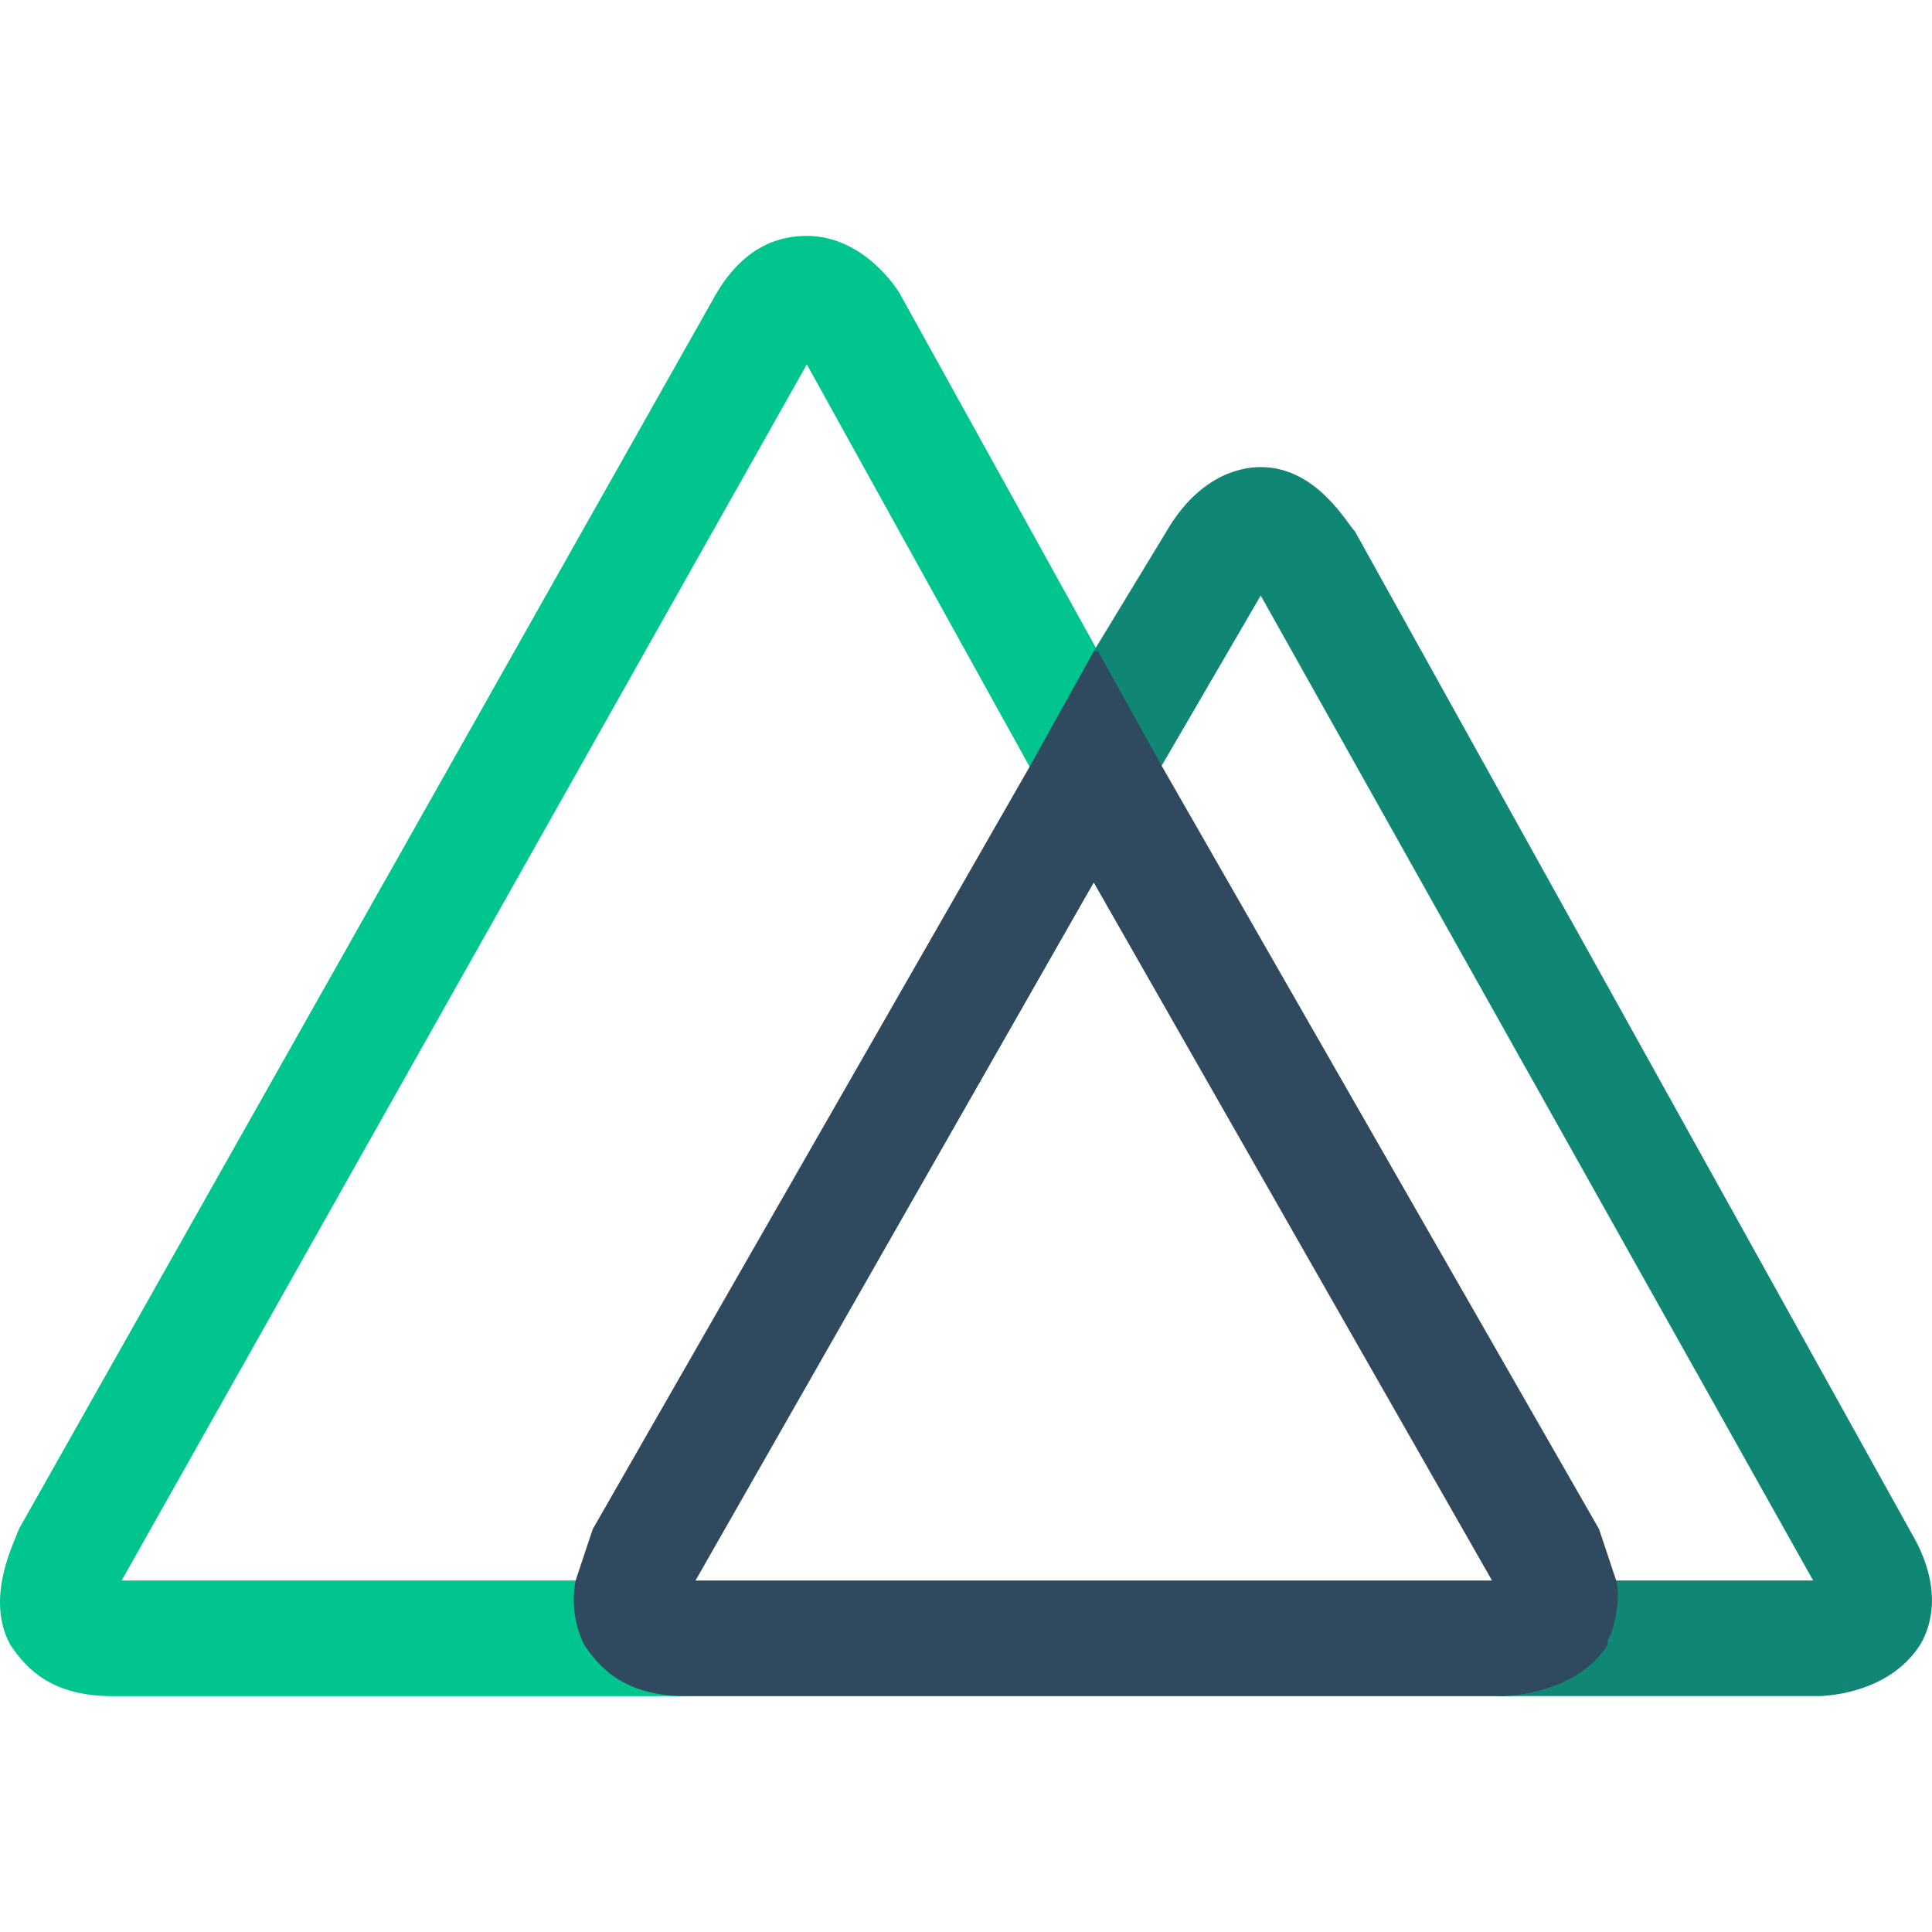
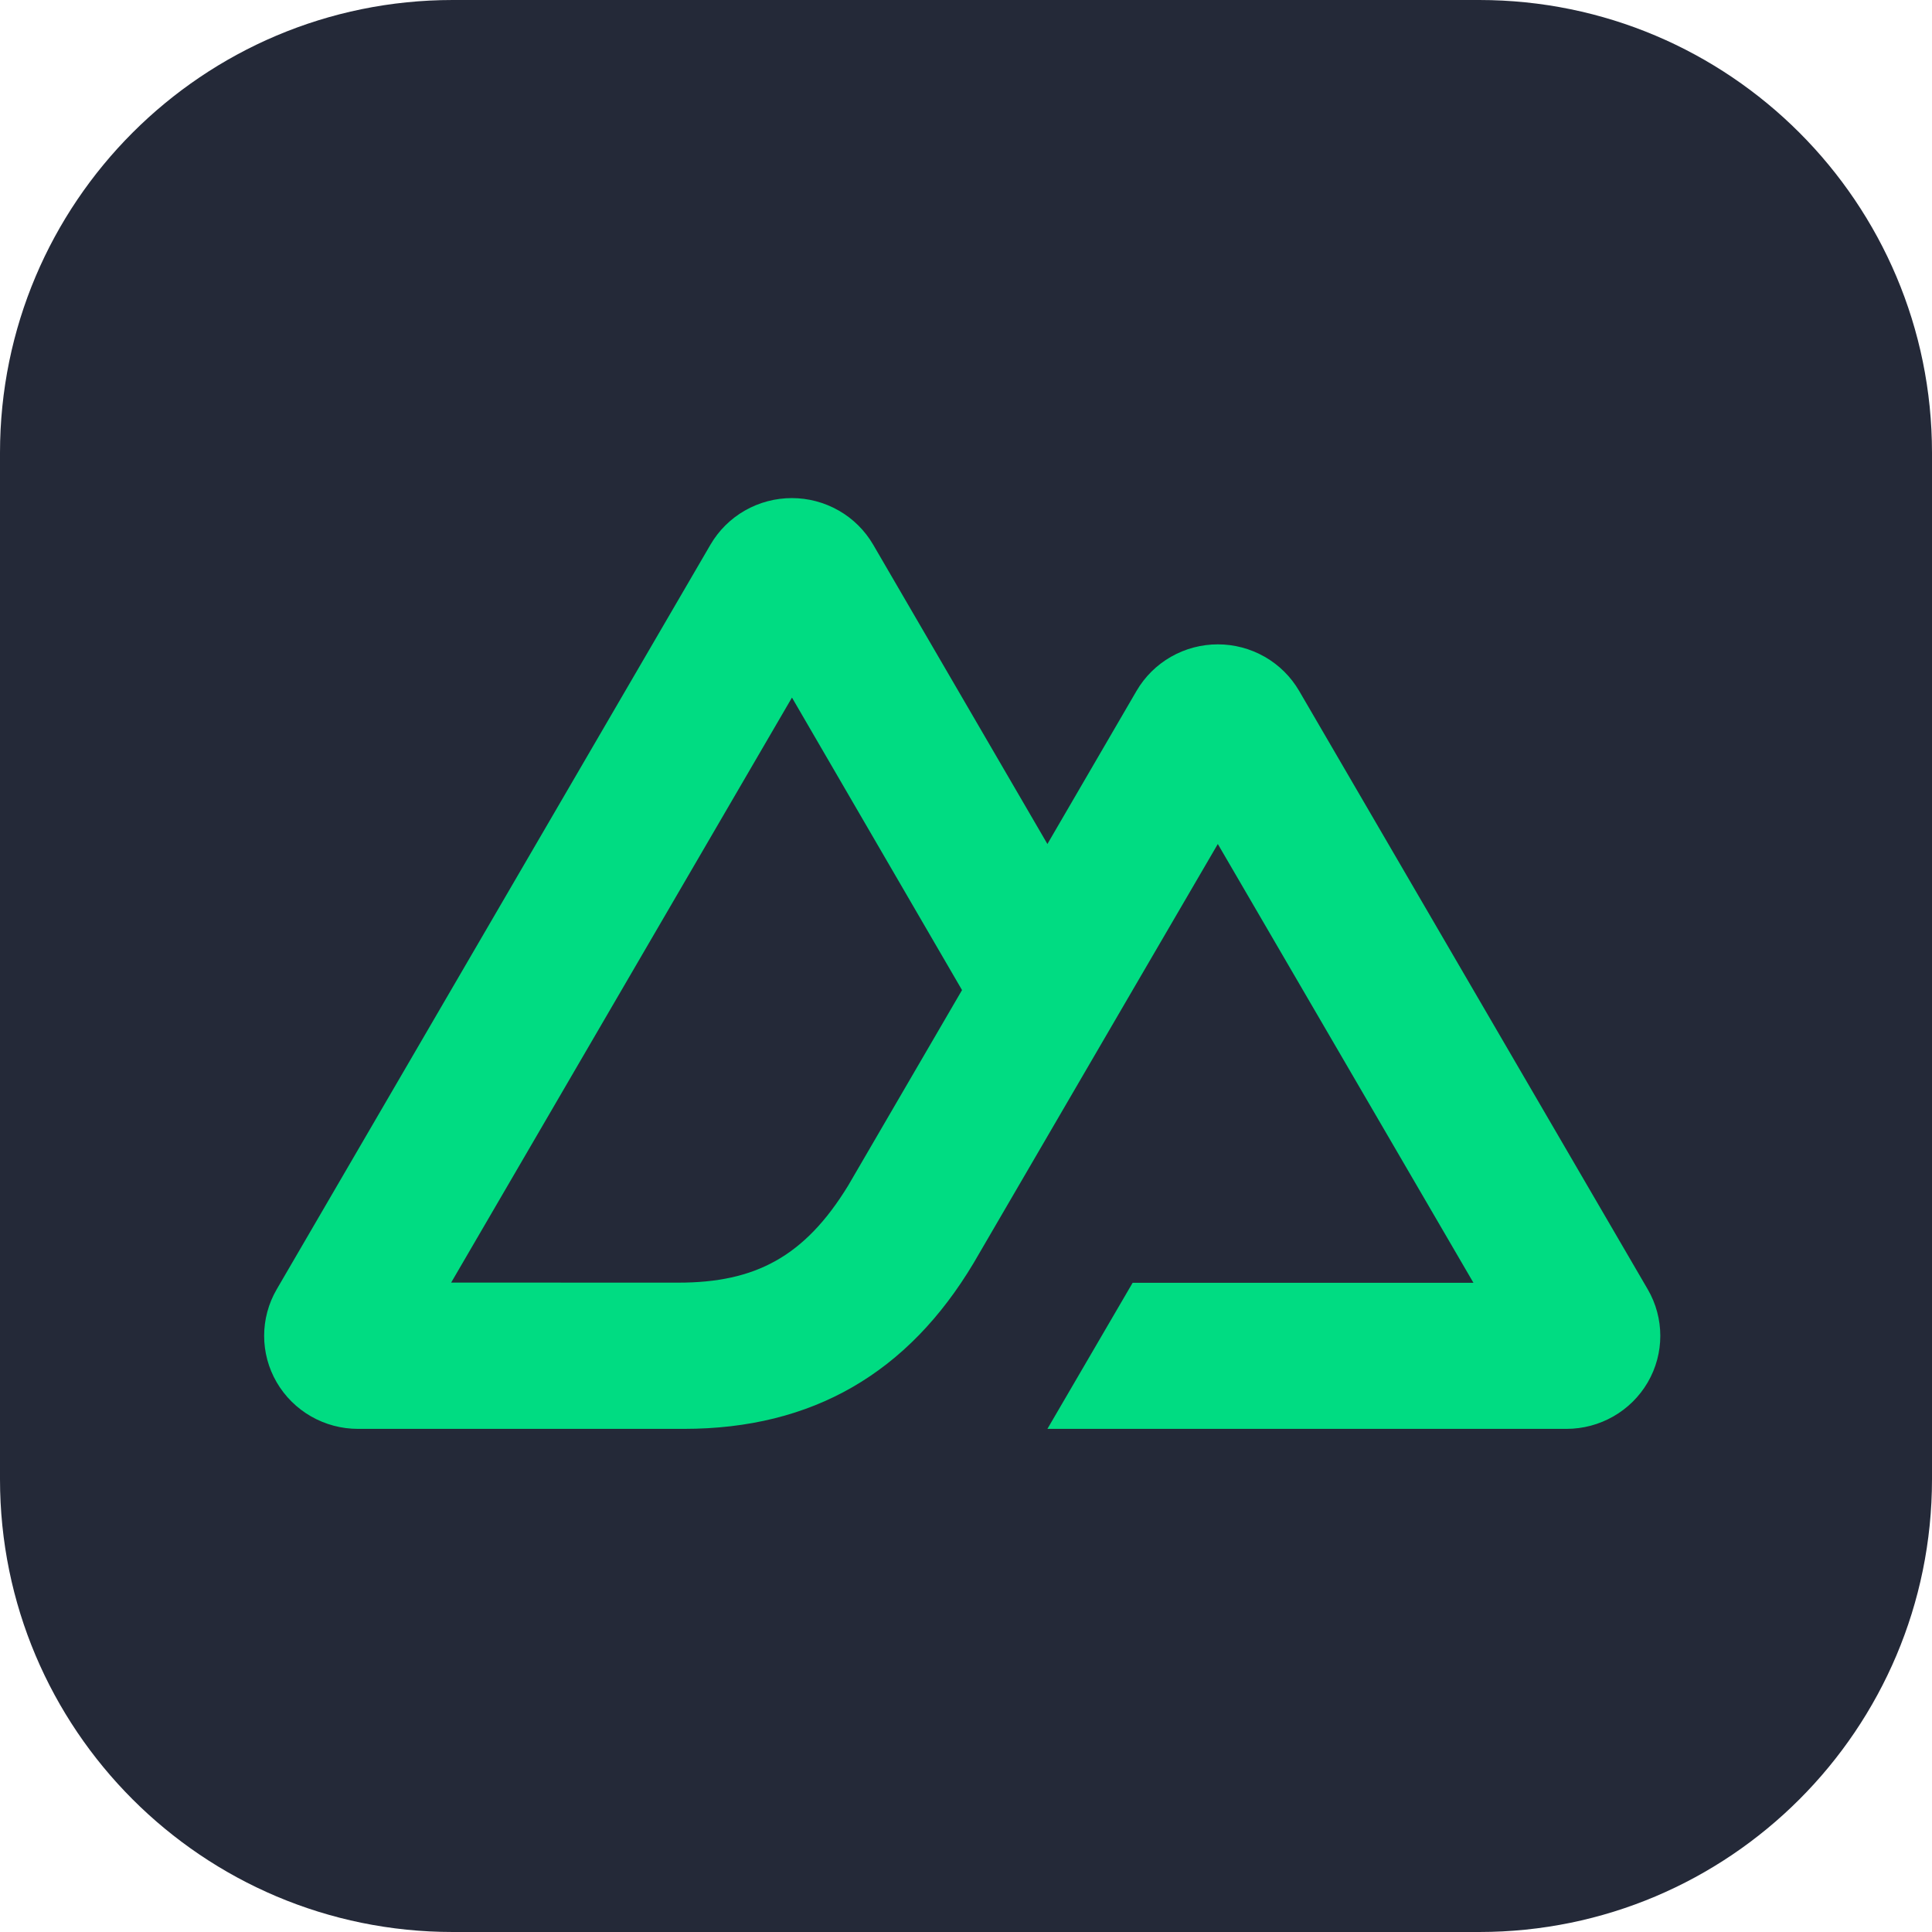
- <svg xmlns="http://www.w3.org/2000/svg" width="128" height="128" viewBox="0 0 128 128">
-   <path fill="#00c58e" d="m39.267 108.97l-.284-.567c-.567-1.135-.567-2.27-.283-3.689H8.059L53.454 24.14l19.009 34.33l6.241-4.54L59.695 19.6c-.283-.567-2.553-3.971-6.241-3.971c-1.703 0-4.256.567-6.242 4.255L1.25 101.31c-.284.852-2.27 4.54-.568 7.66c1.135 1.703 2.838 3.405 6.81 3.405h38.585c-3.972 0-5.958-1.702-6.81-3.404z" />
-   <path fill="#108775" d="M126.65 101.59L89.767 35.201c-.567-.567-2.553-4.256-6.242-4.256c-1.702 0-4.255.851-6.241 4.256l-4.823 7.944v15.321l11.065-19.009l36.599 65.254h-13.902a6.53 6.53 0 0 1-.568 3.972l-.284.284c-1.702 3.12-5.958 3.404-6.525 3.404h21.562c.851 0 4.823-.283 6.809-3.404c.851-1.419 1.419-3.972-.567-7.377" />
-   <path fill="#2f495e" d="M106.51 108.97v-.284l.284-.567c.283-1.135.567-2.27.283-3.405l-1.134-3.404l-28.938-50.501l-4.256-7.66h-.284l-4.256 7.66l-28.938 50.5l-1.134 3.405a6.8 6.8 0 0 0 .567 4.256c1.135 1.702 2.837 3.405 6.809 3.405h53.906c.851 0 5.107-.284 7.093-3.405zM72.464 58.469l26.386 46.245H46.079z" />
+ <svg xmlns="http://www.w3.org/2000/svg" width="24" height="24" viewBox="0 0 256 256">
+   <g fill="none">
+     <rect width="256" height="256" fill="#242938" rx="60" />
+     <path fill="#00dc82" d="M138.787 189.333h68.772c2.184.001 4.33-.569 6.222-1.652a12.4 12.4 0 0 0 4.554-4.515a12.24 12.24 0 0 0-.006-12.332l-46.185-79.286a12.4 12.4 0 0 0-4.553-4.514a12.53 12.53 0 0 0-12.442 0a12.4 12.4 0 0 0-4.553 4.514l-11.809 20.287l-23.09-39.67a12.4 12.4 0 0 0-4.555-4.513a12.54 12.54 0 0 0-12.444 0a12.4 12.4 0 0 0-4.555 4.513L36.67 170.834a12.24 12.24 0 0 0-.005 12.332a12.4 12.4 0 0 0 4.554 4.515a12.5 12.5 0 0 0 6.222 1.652h43.17c17.104 0 29.718-7.446 38.397-21.973l21.072-36.169l11.287-19.356l33.873 58.142h-45.16zm-48.88-19.376l-30.127-.007l45.16-77.518l22.533 38.759l-15.087 25.906c-5.764 9.426-12.312 12.86-22.48 12.86" />
+   </g>
</svg>
